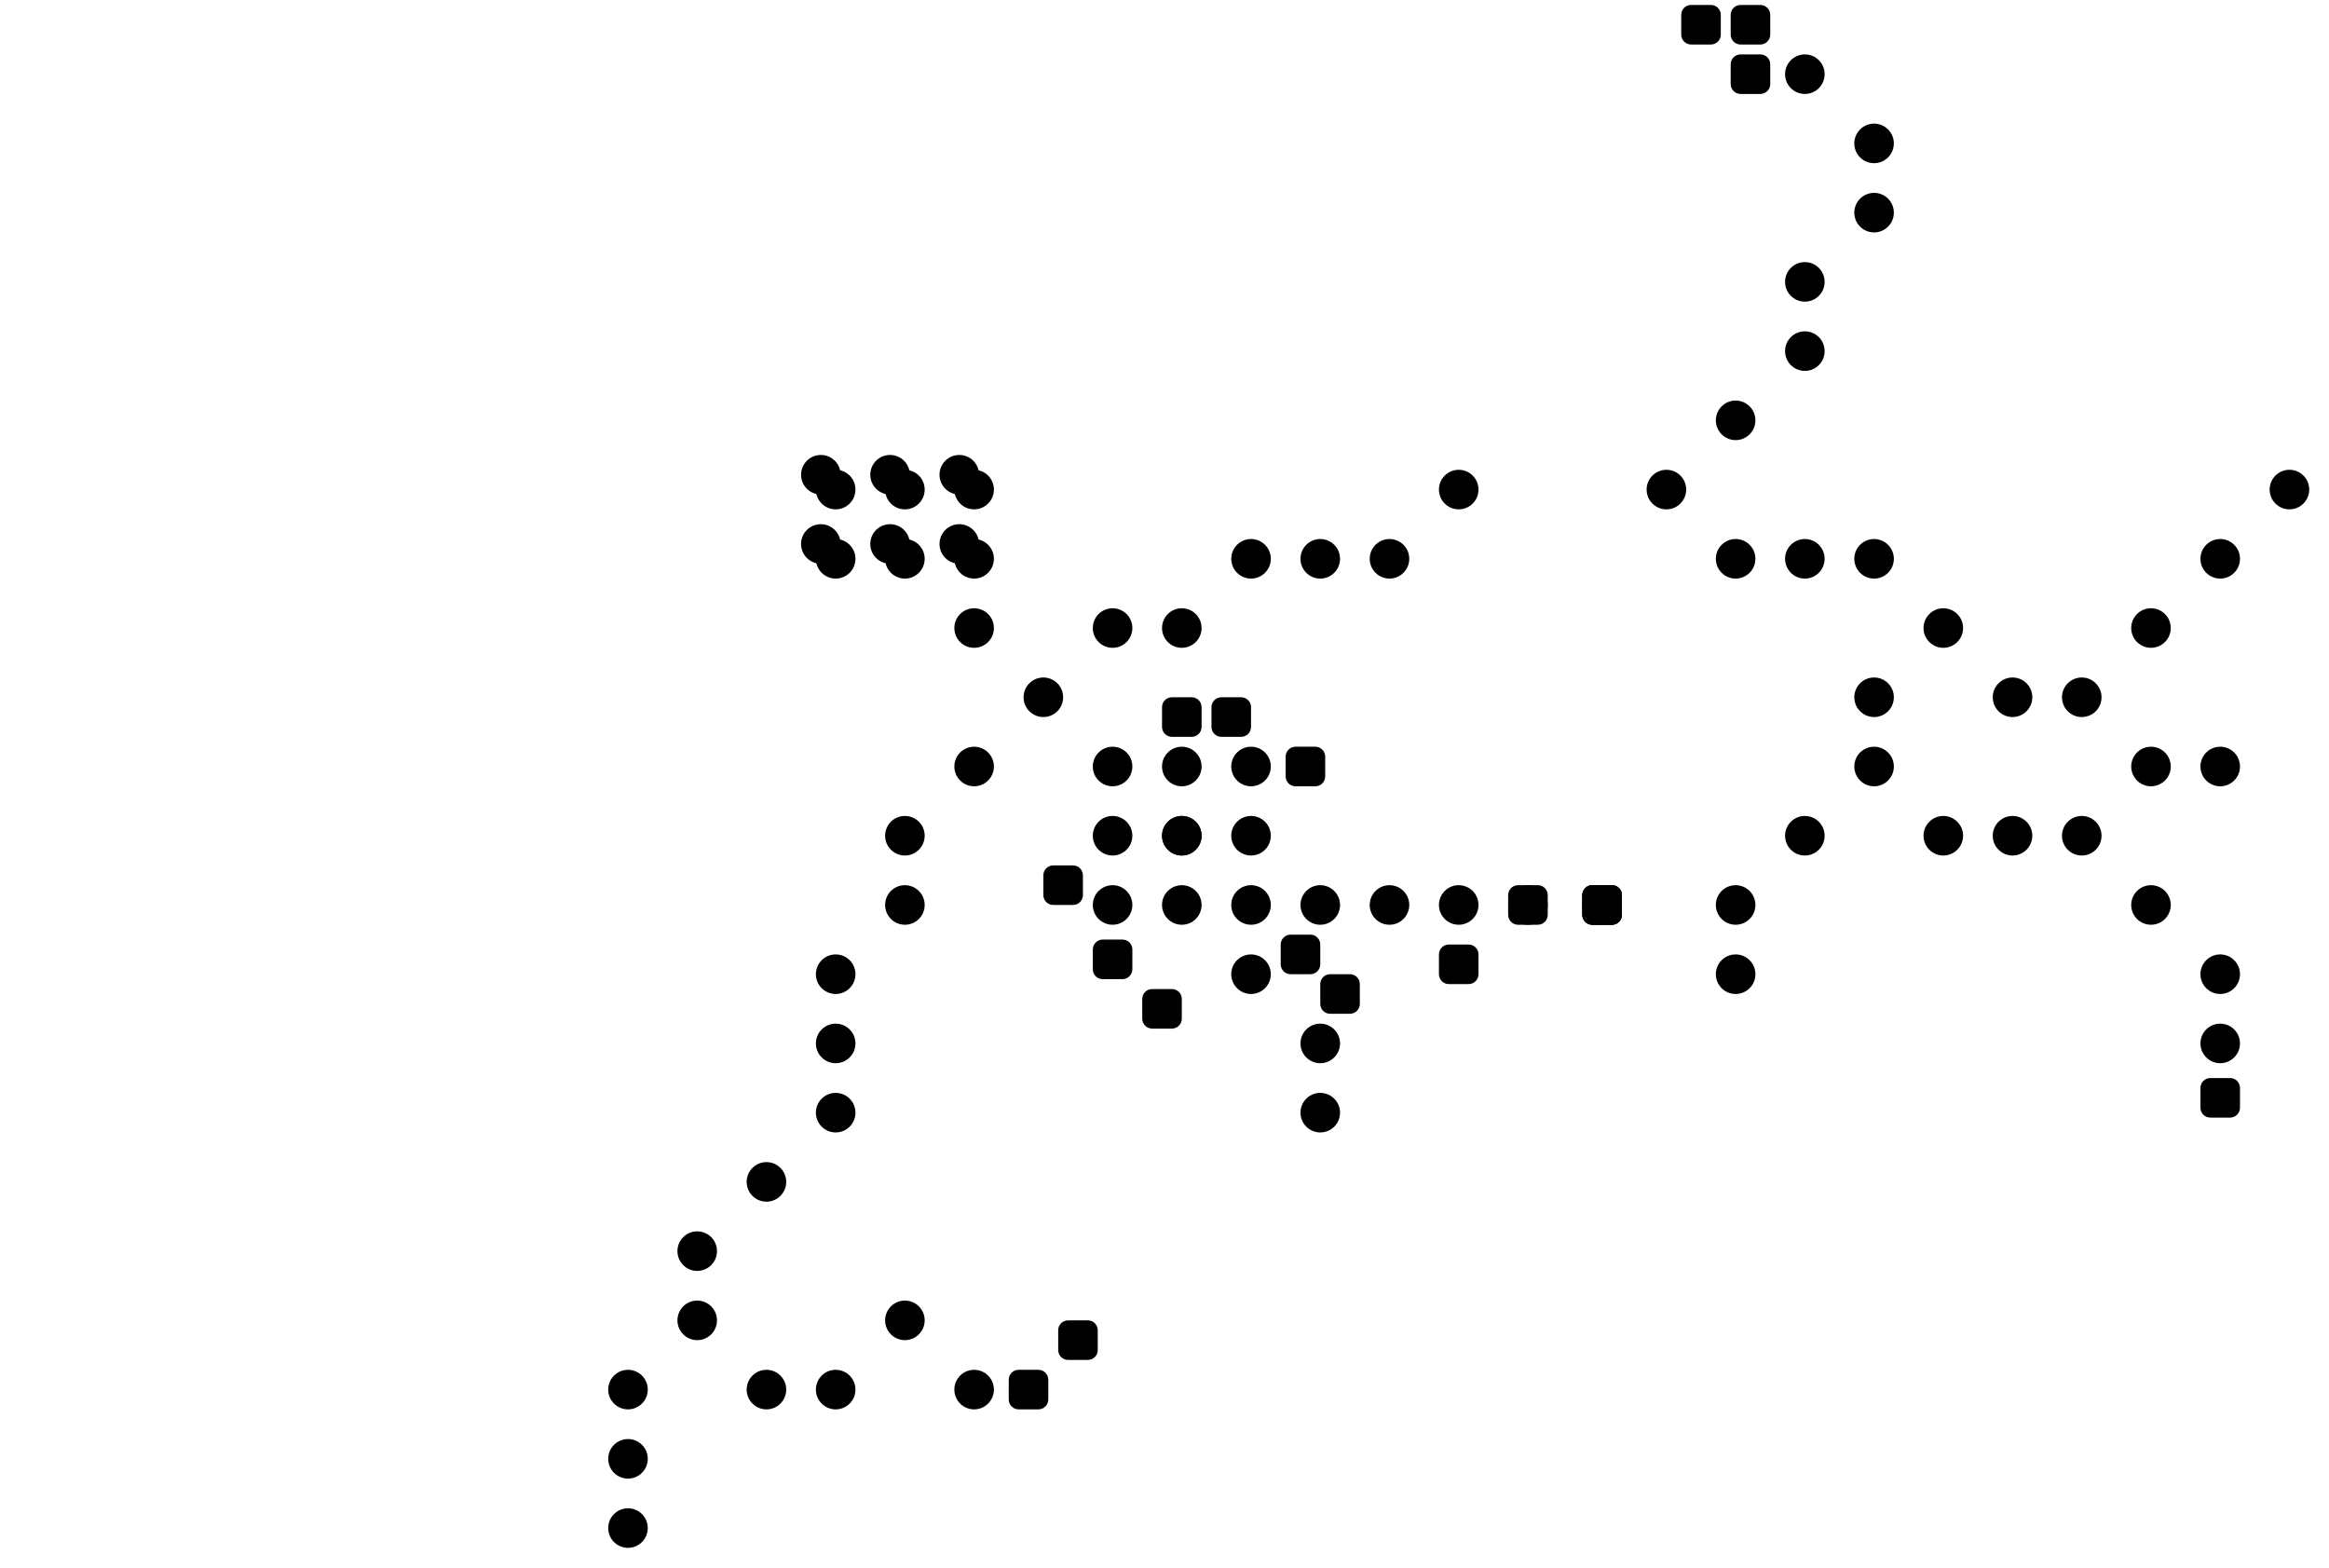
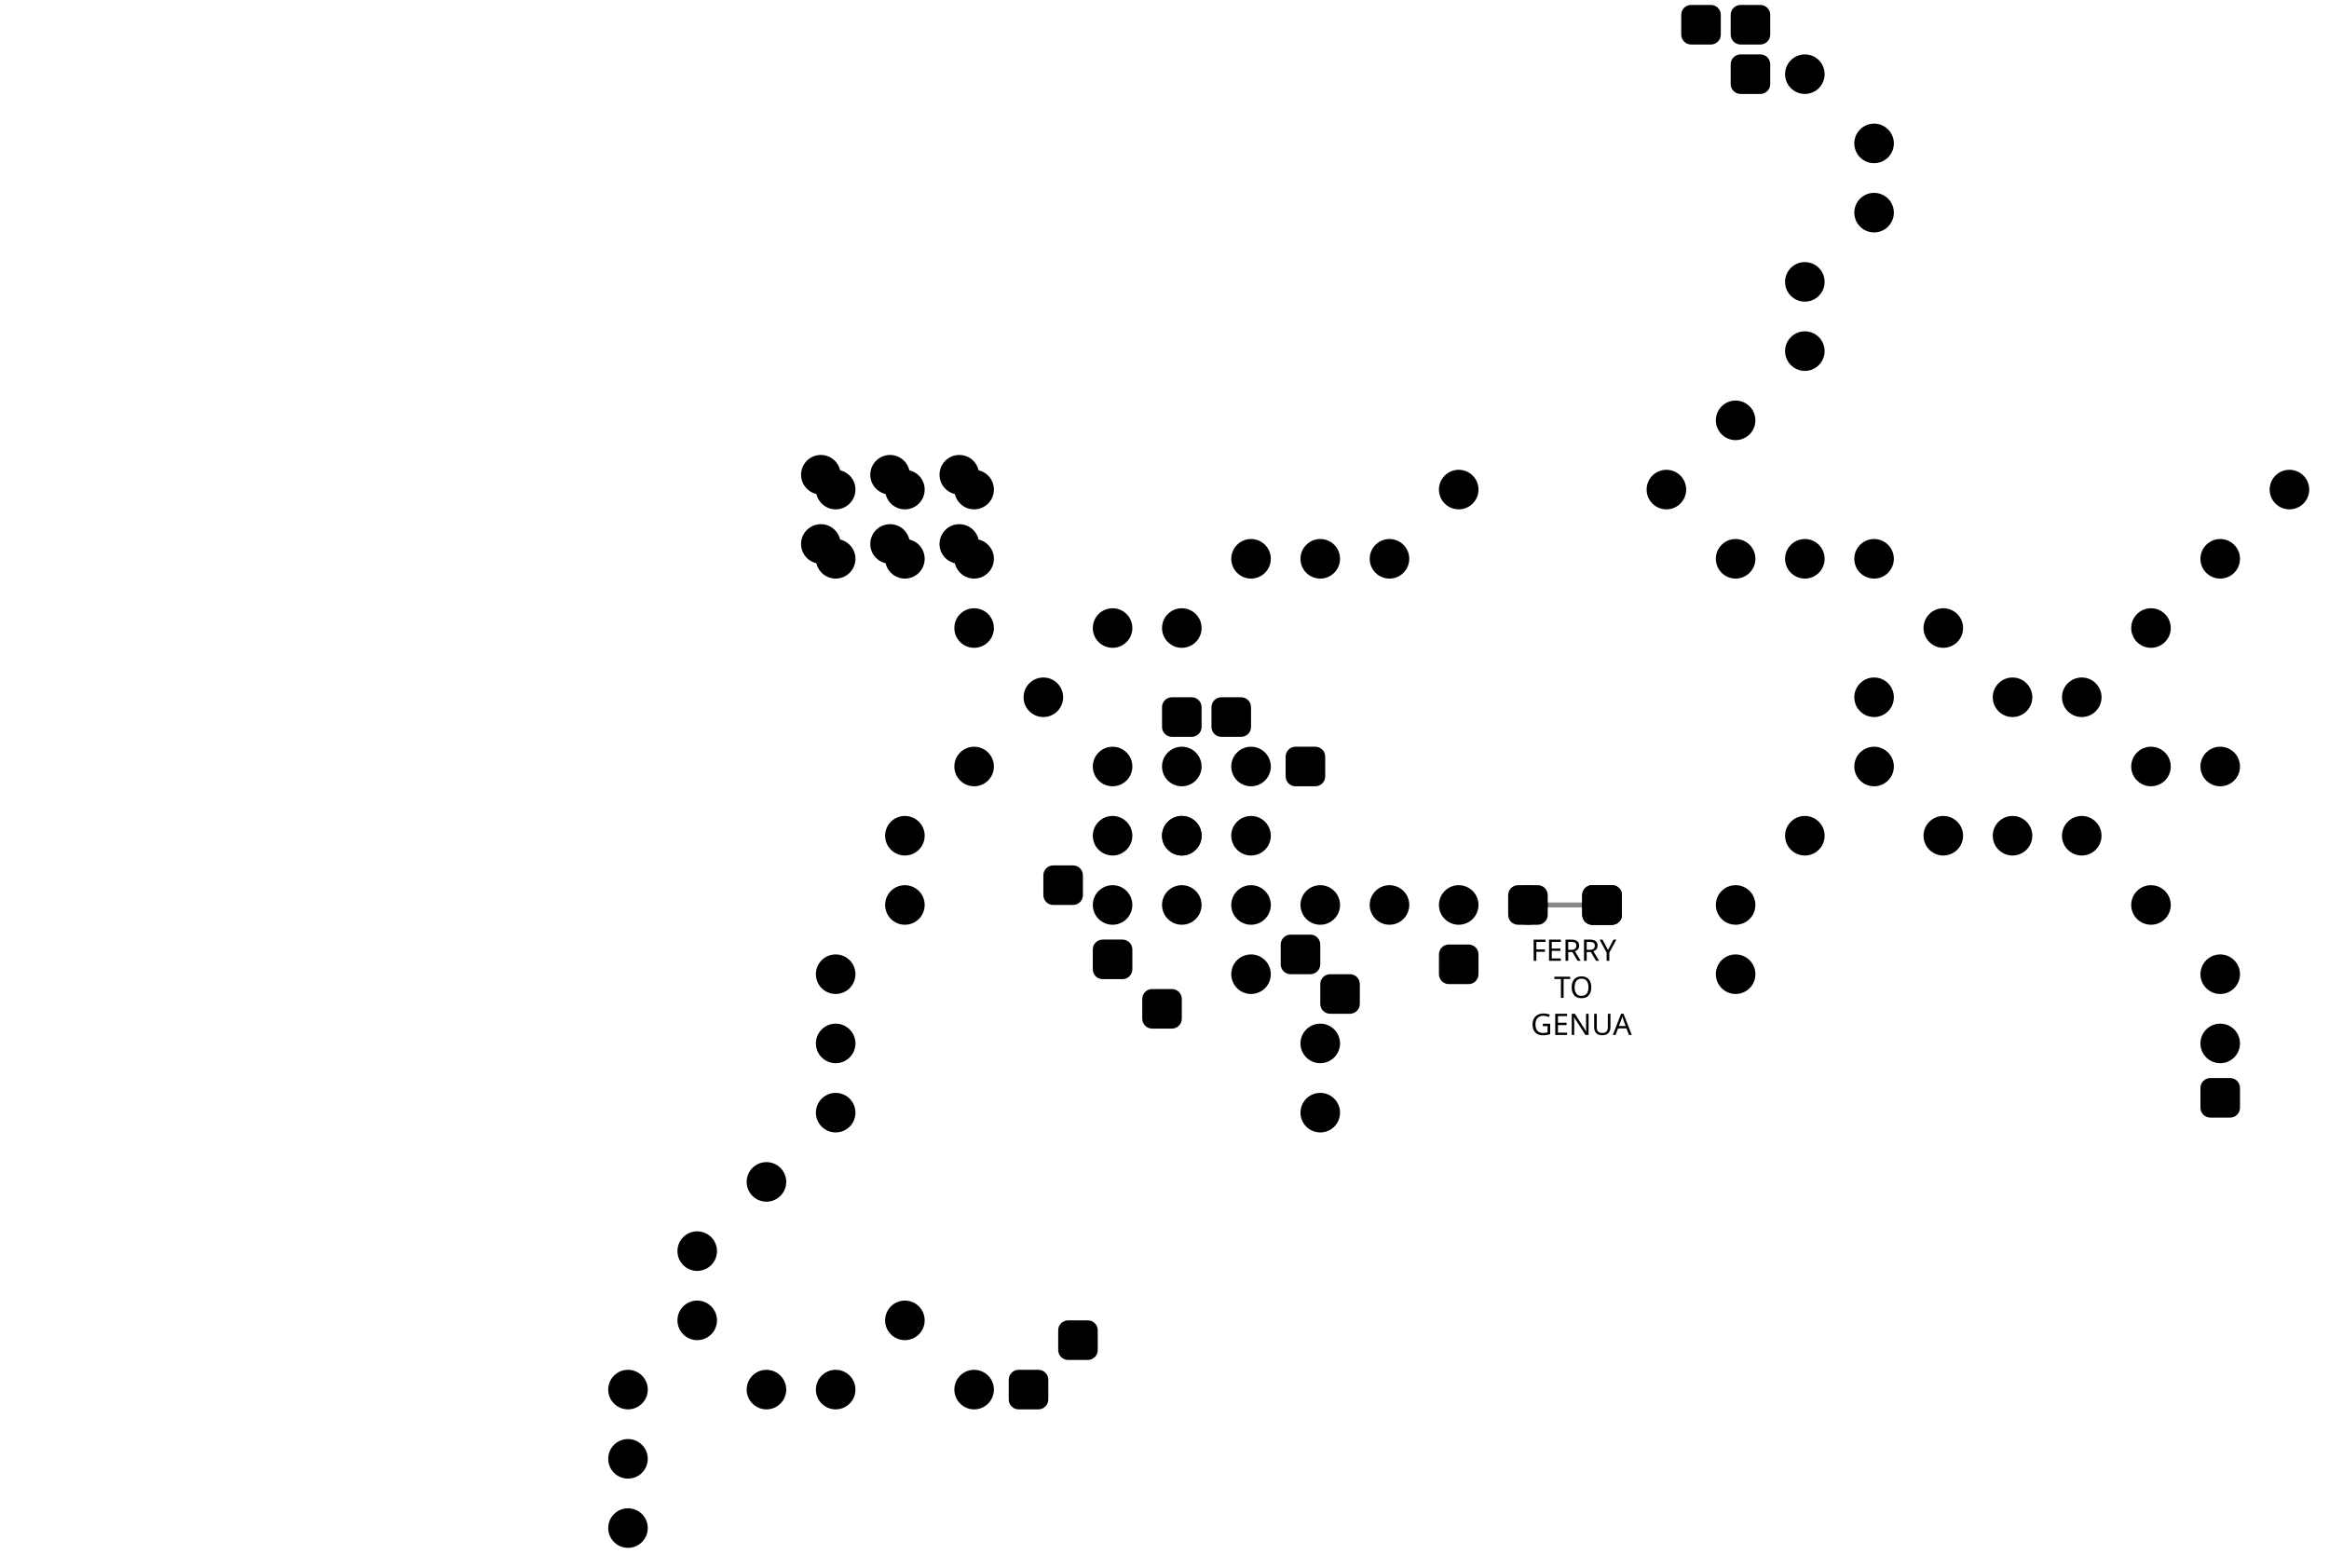
- <svg xmlns="http://www.w3.org/2000/svg" viewBox="0 0 471 317" class="map-svg" data-map-id="16">
-   <g id="layer-artwork" />
+ <svg xmlns="http://www.w3.org/2000/svg" viewBox="0 0 471 317" class="map-svg" data-map-id="16" version="1.1" id="svg7" xml:space="preserve">
+   <defs id="defs7" />
+   <style id="inkscape-font-fix">
+ text, .map-label, .map-label-muted, .map-label-accent,
+ .lib-table, .lib-gap-label, .lib-book-label,
+ .lib-row-num, .lib-book-list, .room-type-label {
+   font-family: "Noto Sans", sans-serif;
+ }
+ </style>
+   <g id="layer-artwork">
+     <path d="m 309,183 h 15" id="path7" class="exit-ferry" fill="none" stroke="#888888" />
+     <text xml:space="preserve" x="323.688" y="194.284" id="text46" class="map-label-muted" text-anchor="middle" font-size="6px" style="font-family:'Noto Sans', sans-serif">
+       <tspan x="323.688" y="194.284" style="font-style:normal;font-variant:normal;font-weight:normal;font-stretch:normal;font-family:NotoSans;-inkscape-font-specification:NotoSans" id="tspan1">FERRY</tspan>
+       <tspan x="323.688" y="201.784" style="font-style:normal;font-variant:normal;font-weight:normal;font-stretch:normal;font-family:NotoSans;-inkscape-font-specification:NotoSans" id="tspan2">TO</tspan>
+       <tspan x="323.688" y="209.284" style="font-style:normal;font-variant:normal;font-weight:normal;font-stretch:normal;font-family:NotoSans;-inkscape-font-specification:NotoSans" id="tspan3">GENUA</tspan>
+     </text>
+   </g>
  <g id="layer-exits">
    <line id="edge-4cfd8590b2dfe5ddabdb33fc5756d333b58179ac-d2092dbbee59c19275ca7919be046439f02e70c4" class="exit exit-green" x1="197" y1="155" x2="183" y2="169" />
    <line id="edge-5a864d03b2387a9065f7d234f349dbefd8545b50-d2092dbbee59c19275ca7919be046439f02e70c4" class="exit exit-green" x1="183" y1="183" x2="183" y2="169" />
    <line id="edge-5a864d03b2387a9065f7d234f349dbefd8545b50-5ad44311f3e8a4d26ad5df912c0a6e879ccd02f1" class="exit exit-green" x1="183" y1="183" x2="169" y2="197" />
    <line id="edge-5ad44311f3e8a4d26ad5df912c0a6e879ccd02f1-c65b0227fbc1f2005ca4977e49c1b49f87c1108b" class="exit exit-green" x1="169" y1="197" x2="169" y2="211" />
    <line id="edge-911d069402126d413bb97bbd7c4c18dfdad1679d-c65b0227fbc1f2005ca4977e49c1b49f87c1108b" class="exit exit-green" x1="169" y1="225" x2="169" y2="211" />
    <line id="edge-911d069402126d413bb97bbd7c4c18dfdad1679d-aa54bd49a8b454f5d8d5b76c12496c9d92895575" class="exit exit-green" x1="169" y1="225" x2="155" y2="239" />
    <line id="edge-2803d9c224097d357f6eb0d798bb50ae0329e6e0-aa54bd49a8b454f5d8d5b76c12496c9d92895575" class="exit exit-green" x1="141" y1="253" x2="155" y2="239" />
    <line id="edge-2803d9c224097d357f6eb0d798bb50ae0329e6e0-2befe432d591b6ffbb006f989f5e858fe38101e4" class="exit exit-green" x1="141" y1="253" x2="141" y2="267" />
    <line id="edge-2befe432d591b6ffbb006f989f5e858fe38101e4-b876f31ec25df7c2cab1cfb3ddc9dfe34762ef24" class="exit exit-green" x1="141" y1="267" x2="155" y2="281" />
    <line id="edge-2befe432d591b6ffbb006f989f5e858fe38101e4-e4545fa998654cbad41b9e813dbb8f8164429fd2" class="exit exit-green" x1="141" y1="267" x2="127" y2="281" />
    <line id="edge-b4378b772fd4c2bedbeaa705d15a3fc398cdfdd1-e4545fa998654cbad41b9e813dbb8f8164429fd2" class="exit exit-green" x1="127" y1="295" x2="127" y2="281" />
    <line id="edge-b4378b772fd4c2bedbeaa705d15a3fc398cdfdd1-d4a96743ab4bfffcb0ac9c6393e0583d9b1a43fb" class="exit exit-green" x1="127" y1="295" x2="127" y2="309" />
    <line id="edge-b876f31ec25df7c2cab1cfb3ddc9dfe34762ef24-e33d593824bce92d18c8d93d1ac840d6bdddd29a" class="exit exit-green" x1="155" y1="281" x2="169" y2="281" />
    <line id="edge-58502717a7ea0276fcaeef34ef3d081eb3a2acd3-e33d593824bce92d18c8d93d1ac840d6bdddd29a" class="exit exit-green" x1="183" y1="267" x2="169" y2="281" />
    <line id="edge-58502717a7ea0276fcaeef34ef3d081eb3a2acd3-c7df2723e36eb500cef9cd52b86e0ae5922b66ff" class="exit exit-green" x1="183" y1="267" x2="197" y2="281" />
    <line id="edge-929db27ab847a55c56a23945b2d5691e53718e9d-936bc4a5ba062ae0fa3b179d1d3ff745b99902cc" class="exit exit-green" x1="239" y1="127" x2="225" y2="127" />
    <line id="edge-929db27ab847a55c56a23945b2d5691e53718e9d-a4672f381d3d170829117308eead9f714bf3a40e" class="exit exit-green" x1="239" y1="127" x2="253" y2="113" />
    <line id="edge-50950eed09be42c4996a8dc2e62d735d0dbd8910-a4672f381d3d170829117308eead9f714bf3a40e" class="exit exit-green" x1="267" y1="113" x2="253" y2="113" />
    <line id="edge-50950eed09be42c4996a8dc2e62d735d0dbd8910-5c48e02acaf51ec36f128b99082a9822d66de495" class="exit exit-green" x1="267" y1="113" x2="281" y2="113" />
    <line id="edge-375319535fa63a7772eccb22759fdc5534484f32-5c48e02acaf51ec36f128b99082a9822d66de495" class="exit exit-green" x1="295" y1="99" x2="281" y2="113" />
    <line id="edge-1b2504a03322c7d61728e7868cdac0e39054c65a-375319535fa63a7772eccb22759fdc5534484f32" class="exit exit-green" x1="337" y1="99" x2="295" y2="99" />
    <line id="edge-1851df8886f295c77915c690578d33ac6a7b6727-1b2504a03322c7d61728e7868cdac0e39054c65a" class="exit exit-green" x1="351" y1="113" x2="337" y2="99" />
    <line id="edge-1b2504a03322c7d61728e7868cdac0e39054c65a-c877e6ca3d7bfdcd429212954410cbade5972690" class="exit exit-green" x1="337" y1="99" x2="351" y2="85" />
    <line id="edge-60327249973bc5ddbbd22a2691f0d5e3ce2aba3d-c877e6ca3d7bfdcd429212954410cbade5972690" class="exit exit-green" x1="365" y1="71" x2="351" y2="85" />
    <line id="edge-60327249973bc5ddbbd22a2691f0d5e3ce2aba3d-78c85f20284f58e836a664de3061d8f1fe677345" class="exit exit-green" x1="365" y1="71" x2="365" y2="57" />
    <line id="edge-78c85f20284f58e836a664de3061d8f1fe677345-8214b194814676c820b568fcdf68acec08122fef" class="exit exit-green" x1="365" y1="57" x2="379" y2="43" />
    <line id="edge-7f9f0cf18846f5f4f84d3c1e992391fc67142c0f-8214b194814676c820b568fcdf68acec08122fef" class="exit exit-green" x1="379" y1="29" x2="379" y2="43" />
    <line id="edge-61e6362d2a8ca873079f1fc5ad07dbb379348c60-7f9f0cf18846f5f4f84d3c1e992391fc67142c0f" class="exit exit-green" x1="365" y1="15" x2="379" y2="29" />
    <line id="edge-1851df8886f295c77915c690578d33ac6a7b6727-33954756c55fdc242a0af31413278db9b1c6b749" class="exit exit-green" x1="351" y1="113" x2="365" y2="113" />
    <line id="edge-33954756c55fdc242a0af31413278db9b1c6b749-4efe61eccf06fdf199b8a50c0ed73ca2225e0055" class="exit exit-green" x1="365" y1="113" x2="379" y2="113" />
    <line id="edge-4efe61eccf06fdf199b8a50c0ed73ca2225e0055-66b047f6978e29fb1b6707a1ad05f3ee48295349" class="exit exit-green" x1="379" y1="113" x2="393" y2="127" />
    <line id="edge-18b552d116e31840afdb13b6703e680917e6134d-66b047f6978e29fb1b6707a1ad05f3ee48295349" class="exit exit-green" x1="379" y1="141" x2="393" y2="127" />
    <line id="edge-36cb399f71ab68938b8eba6bb9505694e1e641af-66b047f6978e29fb1b6707a1ad05f3ee48295349" class="exit exit-green" x1="407" y1="141" x2="393" y2="127" />
    <line id="edge-0e80d71e9e91748dd665803c12fc3516634a91ec-36cb399f71ab68938b8eba6bb9505694e1e641af" class="exit exit-green" x1="421" y1="141" x2="407" y2="141" />
    <line id="edge-0e80d71e9e91748dd665803c12fc3516634a91ec-9c0aa6a605a6a73859f056e04b27f8dde1d2e1b5" class="exit exit-green" x1="421" y1="141" x2="435" y2="127" />
    <line id="edge-9334f4f00d0c2a6de98e11152f2928f126f26d47-9c0aa6a605a6a73859f056e04b27f8dde1d2e1b5" class="exit exit-green" x1="449" y1="113" x2="435" y2="127" />
    <line id="edge-1b9394ecd94ddc0ae68dca31d5184c3c9c75f616-9334f4f00d0c2a6de98e11152f2928f126f26d47" class="exit exit-green" x1="463" y1="99" x2="449" y2="113" />
    <line id="edge-18b552d116e31840afdb13b6703e680917e6134d-d7ab9f0efc468e4274c638fd6fc3c5f7d1c8d150" class="exit exit-green" x1="379" y1="141" x2="379" y2="155" />
    <line id="edge-85039711f85652789db6c5807443ee6d85b034ef-d7ab9f0efc468e4274c638fd6fc3c5f7d1c8d150" class="exit exit-green" x1="393" y1="169" x2="379" y2="155" />
    <line id="edge-d7ab9f0efc468e4274c638fd6fc3c5f7d1c8d150-e6e6491172b54711f7a84943aeddcdbca3e341bf" class="exit exit-green" x1="379" y1="155" x2="365" y2="169" />
    <line id="edge-633deb4c3f8faa92731b94faf468c9011ee91fcb-e6e6491172b54711f7a84943aeddcdbca3e341bf" class="exit exit-green" x1="351" y1="183" x2="365" y2="169" />
    <line id="edge-633deb4c3f8faa92731b94faf468c9011ee91fcb-97c0dccbeb9b467a5e03eb28c31b8788ce9fbb5c" class="exit exit-green" x1="351" y1="183" x2="351" y2="197" />
    <line id="edge-65675b80cb910d1a2f6ff3a4e9c8d82550b57843-85039711f85652789db6c5807443ee6d85b034ef" class="exit exit-green" x1="407" y1="169" x2="393" y2="169" />
    <line id="edge-461db6cd68f52b376fda999d246389764f38c6ba-65675b80cb910d1a2f6ff3a4e9c8d82550b57843" class="exit exit-green" x1="421" y1="169" x2="407" y2="169" />
    <line id="edge-461db6cd68f52b376fda999d246389764f38c6ba-54e96b5f8c0089fa7c1b2af647d2a1ba5a8bd0ee" class="exit exit-green" x1="421" y1="169" x2="435" y2="155" />
    <line id="edge-461db6cd68f52b376fda999d246389764f38c6ba-5a6e007ba0038a7b8903eae635f2f01ca280e085" class="exit exit-green" x1="421" y1="169" x2="435" y2="183" />
    <line id="edge-54e96b5f8c0089fa7c1b2af647d2a1ba5a8bd0ee-ba9639ec45a2d13218f9a0a7ae149367c4add408" class="exit exit-green" x1="435" y1="155" x2="449" y2="155" />
    <line id="edge-4ae774fa5266a67c91190c9c8086b1541852d35d-5a6e007ba0038a7b8903eae635f2f01ca280e085" class="exit exit-green" x1="449" y1="197" x2="435" y2="183" />
    <line id="edge-4ae774fa5266a67c91190c9c8086b1541852d35d-9024230a2938b78d0d62f8c80ef9f28c0a1bae5b" class="exit exit-green" x1="449" y1="197" x2="449" y2="211" />
    <line id="edge-03933d41f644b18282d766da780c639fa2bf0ec2-a2419925c6cc42e592a43f0cfc03d34c10940ea5" class="exit" x1="225" y1="155" x2="239" y2="169" />
    <line id="edge-11c94c09699f89b742177945c02a5885f766a9ad-a2419925c6cc42e592a43f0cfc03d34c10940ea5" class="exit" x1="253" y1="169" x2="239" y2="169" />
    <line id="edge-80f8ac7814016571086d2c472839a6bba2688b38-a2419925c6cc42e592a43f0cfc03d34c10940ea5" class="exit" x1="253" y1="155" x2="239" y2="169" />
    <line id="edge-a2419925c6cc42e592a43f0cfc03d34c10940ea5-a8287464a6c182e0e878704ad26eb7bc215110fb" class="exit" x1="239" y1="169" x2="225" y2="169" />
    <line id="edge-a2419925c6cc42e592a43f0cfc03d34c10940ea5-a8a10433cf292c31c272e23940d813cafd169cdc" class="exit" x1="239" y1="169" x2="239" y2="183" />
    <line id="edge-a2419925c6cc42e592a43f0cfc03d34c10940ea5-a9db147a9472c2b3dc92797c71cabe4e5291ddd4" class="exit" x1="239" y1="169" x2="253" y2="183" />
    <line id="edge-a2419925c6cc42e592a43f0cfc03d34c10940ea5-ac310bc3aa78d40d6b181bf2ea8d450a22a57b88" class="exit" x1="239" y1="169" x2="239" y2="155" />
    <line id="edge-a2419925c6cc42e592a43f0cfc03d34c10940ea5-e0d2944fa20f6c3f77071b6692fe6a0284fb57f3" class="exit" x1="239" y1="169" x2="225" y2="183" />
    <line id="edge-11c94c09699f89b742177945c02a5885f766a9ad-80f8ac7814016571086d2c472839a6bba2688b38" class="exit" x1="253" y1="169" x2="253" y2="155" />
    <line id="edge-71d56713694f91bd20751dc47352a8cc6dfca45d-80f8ac7814016571086d2c472839a6bba2688b38" class="exit" x1="264" y1="155" x2="253" y2="155" />
    <line id="edge-80f8ac7814016571086d2c472839a6bba2688b38-ac310bc3aa78d40d6b181bf2ea8d450a22a57b88" class="exit" x1="253" y1="155" x2="239" y2="155" />
    <line id="edge-03933d41f644b18282d766da780c639fa2bf0ec2-ac310bc3aa78d40d6b181bf2ea8d450a22a57b88" class="exit" x1="225" y1="155" x2="239" y2="155" />
    <line id="edge-11c94c09699f89b742177945c02a5885f766a9ad-ac310bc3aa78d40d6b181bf2ea8d450a22a57b88" class="exit" x1="253" y1="169" x2="239" y2="155" />
    <line id="edge-20b9efb6921a6e41a61b7179a53066da922d7983-ac310bc3aa78d40d6b181bf2ea8d450a22a57b88" class="exit" x1="249" y1="145" x2="239" y2="155" />
    <line id="edge-a8287464a6c182e0e878704ad26eb7bc215110fb-ac310bc3aa78d40d6b181bf2ea8d450a22a57b88" class="exit" x1="225" y1="169" x2="239" y2="155" />
    <line id="edge-20b9efb6921a6e41a61b7179a53066da922d7983-8c2595cd9a6c415f9670beeed7ee07122e1174d8" class="exit" x1="249" y1="145" x2="239" y2="145" />
    <line id="edge-03933d41f644b18282d766da780c639fa2bf0ec2-a8287464a6c182e0e878704ad26eb7bc215110fb" class="exit" x1="225" y1="155" x2="225" y2="169" />
    <line id="edge-03933d41f644b18282d766da780c639fa2bf0ec2-d878db9ed11a54e4e077ea1b858fc705dbdc3322" class="exit" x1="225" y1="155" x2="211" y2="141" />
    <line id="edge-590ba199fcefe1cb43a8ca73f5723c8829f376a3-a8287464a6c182e0e878704ad26eb7bc215110fb" class="exit" x1="215" y1="179" x2="225" y2="169" />
    <line id="edge-a8287464a6c182e0e878704ad26eb7bc215110fb-a8a10433cf292c31c272e23940d813cafd169cdc" class="exit" x1="225" y1="169" x2="239" y2="183" />
    <line id="edge-a8287464a6c182e0e878704ad26eb7bc215110fb-e0d2944fa20f6c3f77071b6692fe6a0284fb57f3" class="exit" x1="225" y1="169" x2="225" y2="183" />
    <line id="edge-11c94c09699f89b742177945c02a5885f766a9ad-a8a10433cf292c31c272e23940d813cafd169cdc" class="exit" x1="253" y1="169" x2="239" y2="183" />
    <line id="edge-11c94c09699f89b742177945c02a5885f766a9ad-a9db147a9472c2b3dc92797c71cabe4e5291ddd4" class="exit" x1="253" y1="169" x2="253" y2="183" />
    <line id="edge-631c763481627177ad319580021484e41ca5d787-a9db147a9472c2b3dc92797c71cabe4e5291ddd4" class="exit" x1="263" y1="193" x2="253" y2="183" />
    <line id="edge-6f1e3c2f1895fe23fc991808f421286f9d233b1e-a9db147a9472c2b3dc92797c71cabe4e5291ddd4" class="exit" x1="253" y1="197" x2="253" y2="183" />
    <line id="edge-a8a10433cf292c31c272e23940d813cafd169cdc-a9db147a9472c2b3dc92797c71cabe4e5291ddd4" class="exit" x1="239" y1="183" x2="253" y2="183" />
    <line id="edge-a9db147a9472c2b3dc92797c71cabe4e5291ddd4-d999ea490274369058c4f51cd2de13ec5c27bfc7" class="exit" x1="253" y1="183" x2="267" y2="183" />
    <line id="edge-a8a10433cf292c31c272e23940d813cafd169cdc-e0d2944fa20f6c3f77071b6692fe6a0284fb57f3" class="exit" x1="239" y1="183" x2="225" y2="183" />
    <line id="edge-1f270665a20a58a4c9e3f0f4269086511e69685a-e0d2944fa20f6c3f77071b6692fe6a0284fb57f3" class="exit" x1="225" y1="194" x2="225" y2="183" />
    null
    <line id="edge-631c763481627177ad319580021484e41ca5d787-ca812ea7a72af42ba1192c8e9e43f24ca8786e4a" class="exit" x1="263" y1="193" x2="271" y2="201" />
    <line id="edge-6f1e3c2f1895fe23fc991808f421286f9d233b1e-b5e098102e7e2c53d2eb9bc1cc4d7ec1b231ea83" class="exit" x1="253" y1="197" x2="267" y2="211" />
    <line id="edge-043a221c6a81406c921bf3f15a9ba2a8c4bdfe85-b5e098102e7e2c53d2eb9bc1cc4d7ec1b231ea83" class="exit" x1="267" y1="225" x2="267" y2="211" />
    <line id="edge-d999ea490274369058c4f51cd2de13ec5c27bfc7-e3a910b34cfc38211b3f7ea06e2931ac72ddfa67" class="exit" x1="267" y1="183" x2="281" y2="183" />
    <line id="edge-94b3f006b58c208d8ed0be7aefbdbedf4e4416db-e3a910b34cfc38211b3f7ea06e2931ac72ddfa67" class="exit" x1="295" y1="183" x2="281" y2="183" />
    <line id="edge-340f4ab170ea743ef436292f32041516b64673f2-94b3f006b58c208d8ed0be7aefbdbedf4e4416db" class="exit" x1="295" y1="195" x2="295" y2="183" />
    <line id="edge-791a35bfce56a0330b821e431a9d5c0ceaaa39eb-94b3f006b58c208d8ed0be7aefbdbedf4e4416db" class="exit" x1="309" y1="183" x2="295" y2="183" />
    <line id="edge-0eb90470f630d578fdba45f435298f98197d0995-d878db9ed11a54e4e077ea1b858fc705dbdc3322" class="exit" x1="197" y1="127" x2="211" y2="141" />
    <line id="edge-4cfd8590b2dfe5ddabdb33fc5756d333b58179ac-d878db9ed11a54e4e077ea1b858fc705dbdc3322" class="exit" x1="197" y1="155" x2="211" y2="141" />
    <line id="edge-936bc4a5ba062ae0fa3b179d1d3ff745b99902cc-d878db9ed11a54e4e077ea1b858fc705dbdc3322" class="exit" x1="225" y1="127" x2="211" y2="141" />
    <line id="edge-0eb90470f630d578fdba45f435298f98197d0995-779c3d160a8c1a8d6ee767427a284e2874716ad4" class="exit" x1="197" y1="127" x2="183" y2="113" />
    <line id="edge-b0f2bef412f98ed95dcf3bc5d564d2fac8efbcc3-c7df2723e36eb500cef9cd52b86e0ae5922b66ff" class="exit" x1="208" y1="281" x2="197" y2="281" />
    <line id="edge-61e6362d2a8ca873079f1fc5ad07dbb379348c60-858d55f35ac27144449ed5f9fa8ca13ff7b011a5" class="exit" x1="365" y1="15" x2="354" y2="15" />
    <line id="edge-492f4def3ec815553c7cdcc04abdb830f3559f51-858d55f35ac27144449ed5f9fa8ca13ff7b011a5" class="exit" x1="354" y1="5" x2="354" y2="15" />
    null
    <line id="edge-9024230a2938b78d0d62f8c80ef9f28c0a1bae5b-b55dc949f3d460b4ea42376e6a044e3a00b451fb" class="exit" x1="449" y1="211" x2="449" y2="222" />
    null
  </g>
  <g id="layer-rooms">
    <circle id="room-a2419925c6cc42e592a43f0cfc03d34c10940ea5" class="room outdoor" data-label="centre of the square" cx="239" cy="169" r="4" />
    <circle id="room-80f8ac7814016571086d2c472839a6bba2688b38" class="room outdoor" data-label="northeast corner of the square" cx="253" cy="155" r="4" />
    <rect id="room-71d56713694f91bd20751dc47352a8cc6dfca45d" class="room indoor room-clothes" data-label="small general store" x="260" y="151" width="8" height="8" rx="2" />
-     <text class="room-type-label" font-size="4.5" x="264" y="155" text-anchor="middle" dominant-baseline="central">C</text>
+     <text class="room-type-label" font-size="4.5" x="264" y="155" text-anchor="middle" dominant-baseline="central" id="text1">C</text>
    <circle id="room-ac310bc3aa78d40d6b181bf2ea8d450a22a57b88" class="room outdoor" data-label="northern edge of the square" cx="239" cy="155" r="4" />
    <rect id="room-20b9efb6921a6e41a61b7179a53066da922d7983" class="room indoor" data-label="Woodcutters' Guild" x="245" y="141" width="8" height="8" rx="2" />
    <rect id="room-8c2595cd9a6c415f9670beeed7ee07122e1174d8" class="room indoor" data-label="woodwork shop" x="235" y="141" width="8" height="8" rx="2" />
    <circle id="room-03933d41f644b18282d766da780c639fa2bf0ec2" class="room outdoor" data-label="northwest corner of the square" cx="225" cy="155" r="4" />
    <circle id="room-a8287464a6c182e0e878704ad26eb7bc215110fb" class="room outdoor" data-label="western edge of the square" cx="225" cy="169" r="4" />
    <rect id="room-590ba199fcefe1cb43a8ca73f5723c8829f376a3" class="room indoor room-food" data-label="small cake shop" x="211" y="175" width="8" height="8" rx="2" />
-     <text class="room-type-label" font-size="4.5" x="215" y="179" text-anchor="middle" dominant-baseline="central">F</text>
+     <text class="room-type-label" font-size="4.5" x="215" y="179" text-anchor="middle" dominant-baseline="central" id="text2">F</text>
    <circle id="room-11c94c09699f89b742177945c02a5885f766a9ad" class="room outdoor" data-label="eastern edge of the square" cx="253" cy="169" r="4" />
    <circle id="room-a9db147a9472c2b3dc92797c71cabe4e5291ddd4" class="room outdoor" data-label="southeast corner of the square" cx="253" cy="183" r="4" />
    <circle id="room-a8a10433cf292c31c272e23940d813cafd169cdc" class="room outdoor" data-label="southern edge of the square" cx="239" cy="183" r="4" />
    <circle id="room-e0d2944fa20f6c3f77071b6692fe6a0284fb57f3" class="room outdoor" data-label="southwestern corner of the square" cx="225" cy="183" r="4" />
    <rect id="room-1f270665a20a58a4c9e3f0f4269086511e69685a" class="room indoor room-food" data-label="Bois Village Inn" x="221" y="190" width="8" height="8" rx="2" />
-     <text class="room-type-label" font-size="4.5" x="225" y="194" text-anchor="middle" dominant-baseline="central">F</text>
+     <text class="room-type-label" font-size="4.5" x="225" y="194" text-anchor="middle" dominant-baseline="central" id="text3">F</text>
    <rect id="room-42fc66e3a3d2d219435c82afd199ff7117e9086f" class="room indoor" data-label="small room" x="231" y="200" width="8" height="8" rx="2" />
-     <polygon class="stair-symbol" points="235,207 232.5,202 237.5,202" />
+     <polygon class="stair-symbol" points="235,207 232.5,202 237.5,202" id="polygon3" />
    <rect id="room-631c763481627177ad319580021484e41ca5d787" class="room indoor" data-label="village hall common room" x="259" y="189" width="8" height="8" rx="2" />
    <rect id="room-ca812ea7a72af42ba1192c8e9e43f24ca8786e4a" class="room indoor" data-label="converted storeroom" x="267" y="197" width="8" height="8" rx="2" />
    <circle id="room-6f1e3c2f1895fe23fc991808f421286f9d233b1e" class="room outdoor" data-label="end of Brindille Alley" cx="253" cy="197" r="4" />
    <circle id="room-b5e098102e7e2c53d2eb9bc1cc4d7ec1b231ea83" class="room outdoor" data-label="middle of Brindille Alley" cx="267" cy="211" r="4" />
    <circle id="room-043a221c6a81406c921bf3f15a9ba2a8c4bdfe85" class="room outdoor" data-label="southern end of Brindille Alley" cx="267" cy="225" r="4" />
    <circle id="room-d999ea490274369058c4f51cd2de13ec5c27bfc7" class="room outdoor" data-label="western end of Fleuve Alley" cx="267" cy="183" r="4" />
    <circle id="room-e3a910b34cfc38211b3f7ea06e2931ac72ddfa67" class="room outdoor" data-label="middle of Fleuve Alley" cx="281" cy="183" r="4" />
    <circle id="room-94b3f006b58c208d8ed0be7aefbdbedf4e4416db" class="room outdoor" data-label="end of Fleuve Alley" cx="295" cy="183" r="4" />
    <circle id="room-791a35bfce56a0330b821e431a9d5c0ceaaa39eb" class="room outdoor" data-label="pier" cx="309" cy="183" r="4" />
    <rect id="room-340f4ab170ea743ef436292f32041516b64673f2" class="room indoor" data-label="visa office" x="291" y="191" width="8" height="8" rx="2" />
    <circle id="room-d878db9ed11a54e4e077ea1b858fc705dbdc3322" class="room outdoor" data-label="crossroads" cx="211" cy="141" r="4" />
    <circle id="room-0eb90470f630d578fdba45f435298f98197d0995" class="room outdoor" data-label="wooden pier" cx="197" cy="127" r="4" />
    <circle id="room-779c3d160a8c1a8d6ee767427a284e2874716ad4" class="room outdoor" data-label="end of the pier" cx="183" cy="113" r="4" />
    <circle id="room-4cfd8590b2dfe5ddabdb33fc5756d333b58179ac" class="room outdoor green" data-label="forest trail" cx="197" cy="155" r="4" />
    <circle id="room-d2092dbbee59c19275ca7919be046439f02e70c4" class="room outdoor green" data-label="forest trail" cx="183" cy="169" r="4" />
    <circle id="room-5a864d03b2387a9065f7d234f349dbefd8545b50" class="room outdoor green" data-label="forest trail" cx="183" cy="183" r="4" />
    <circle id="room-5ad44311f3e8a4d26ad5df912c0a6e879ccd02f1" class="room outdoor green" data-label="forest trail" cx="169" cy="197" r="4" />
    <circle id="room-c65b0227fbc1f2005ca4977e49c1b49f87c1108b" class="room outdoor green" data-label="forest trail" cx="169" cy="211" r="4" />
    <circle id="room-911d069402126d413bb97bbd7c4c18dfdad1679d" class="room outdoor green" data-label="forest trail" cx="169" cy="225" r="4" />
    <circle id="room-aa54bd49a8b454f5d8d5b76c12496c9d92895575" class="room outdoor green" data-label="forest trail" cx="155" cy="239" r="4" />
    <circle id="room-2803d9c224097d357f6eb0d798bb50ae0329e6e0" class="room outdoor green" data-label="forest trail" cx="141" cy="253" r="4" />
    <circle id="room-2befe432d591b6ffbb006f989f5e858fe38101e4" class="room outdoor green" data-label="forest trail" cx="141" cy="267" r="4" />
    <circle id="room-e4545fa998654cbad41b9e813dbb8f8164429fd2" class="room outdoor green" data-label="forest trail" cx="127" cy="281" r="4" />
    <circle id="room-b4378b772fd4c2bedbeaa705d15a3fc398cdfdd1" class="room outdoor green" data-label="forest trail" cx="127" cy="295" r="4" />
    <circle id="room-d4a96743ab4bfffcb0ac9c6393e0583d9b1a43fb" class="room outdoor green" data-label="forest trail" cx="127" cy="309" r="4" />
    <circle id="room-b876f31ec25df7c2cab1cfb3ddc9dfe34762ef24" class="room outdoor green" data-label="forest trail" cx="155" cy="281" r="4" />
    <circle id="room-e33d593824bce92d18c8d93d1ac840d6bdddd29a" class="room outdoor green" data-label="forest trail" cx="169" cy="281" r="4" />
    <circle id="room-58502717a7ea0276fcaeef34ef3d081eb3a2acd3" class="room outdoor green" data-label="forest trail" cx="183" cy="267" r="4" />
    <circle id="room-c7df2723e36eb500cef9cd52b86e0ae5922b66ff" class="room outdoor green" data-label="small clearing" cx="197" cy="281" r="4" />
    <circle id="room-936bc4a5ba062ae0fa3b179d1d3ff745b99902cc" class="room outdoor green" data-label="forest trail" cx="225" cy="127" r="4" />
    <circle id="room-929db27ab847a55c56a23945b2d5691e53718e9d" class="room outdoor green" data-label="forest trail" cx="239" cy="127" r="4" />
    <circle id="room-a4672f381d3d170829117308eead9f714bf3a40e" class="room outdoor green" data-label="forest trail" cx="253" cy="113" r="4" />
    <circle id="room-50950eed09be42c4996a8dc2e62d735d0dbd8910" class="room outdoor green" data-label="forest trail" cx="267" cy="113" r="4" />
    <circle id="room-5c48e02acaf51ec36f128b99082a9822d66de495" class="room outdoor green" data-label="forest trail" cx="281" cy="113" r="4" />
    <circle id="room-375319535fa63a7772eccb22759fdc5534484f32" class="room outdoor green" data-label="forest trail" cx="295" cy="99" r="4" />
    <circle id="room-1b2504a03322c7d61728e7868cdac0e39054c65a" class="room outdoor green" data-label="forest trail" cx="337" cy="99" r="4" />
    <circle id="room-c877e6ca3d7bfdcd429212954410cbade5972690" class="room outdoor green" data-label="forest trail" cx="351" cy="85" r="4" />
    <circle id="room-60327249973bc5ddbbd22a2691f0d5e3ce2aba3d" class="room outdoor green" data-label="forest trail" cx="365" cy="71" r="4" />
    <circle id="room-78c85f20284f58e836a664de3061d8f1fe677345" class="room outdoor green" data-label="forest trail" cx="365" cy="57" r="4" />
    <circle id="room-8214b194814676c820b568fcdf68acec08122fef" class="room outdoor green" data-label="forest trail" cx="379" cy="43" r="4" />
    <circle id="room-7f9f0cf18846f5f4f84d3c1e992391fc67142c0f" class="room outdoor green" data-label="forest trail" cx="379" cy="29" r="4" />
    <circle id="room-61e6362d2a8ca873079f1fc5ad07dbb379348c60" class="room outdoor green" data-label="outside a house" cx="365" cy="15" r="4" />
    <rect id="room-858d55f35ac27144449ed5f9fa8ca13ff7b011a5" class="room indoor" data-label="cosy living room" x="350" y="11" width="8" height="8" rx="2" />
-     <polygon class="stair-symbol" points="354,12 351.5,17 356.5,17" />
+     <polygon class="stair-symbol" points="354,12 351.5,17 356.5,17" id="polygon4" />
    <rect id="room-492f4def3ec815553c7cdcc04abdb830f3559f51" class="room indoor" data-label="warm kitchen" x="350" y="1" width="8" height="8" rx="2" />
    <rect id="room-b7f12ad392eeebfa3a88a40c702ce8e4e3d7b1fa" class="room indoor" data-label="small bedroom" x="340" y="1" width="8" height="8" rx="2" />
-     <polygon class="stair-symbol" points="344,8 341.5,3 346.5,3" />
+     <polygon class="stair-symbol" points="344,8 341.5,3 346.5,3" id="polygon5" />
    <circle id="room-1851df8886f295c77915c690578d33ac6a7b6727" class="room outdoor green" data-label="forest trail" cx="351" cy="113" r="4" />
    <circle id="room-33954756c55fdc242a0af31413278db9b1c6b749" class="room outdoor green" data-label="forest trail" cx="365" cy="113" r="4" />
    <circle id="room-4efe61eccf06fdf199b8a50c0ed73ca2225e0055" class="room outdoor green" data-label="forest trail" cx="379" cy="113" r="4" />
    <circle id="room-66b047f6978e29fb1b6707a1ad05f3ee48295349" class="room outdoor green" data-label="forest trail" cx="393" cy="127" r="4" />
    <circle id="room-36cb399f71ab68938b8eba6bb9505694e1e641af" class="room outdoor green" data-label="forest trail" cx="407" cy="141" r="4" />
    <circle id="room-0e80d71e9e91748dd665803c12fc3516634a91ec" class="room outdoor green" data-label="narrow forest track" cx="421" cy="141" r="4" />
    <circle id="room-9c0aa6a605a6a73859f056e04b27f8dde1d2e1b5" class="room outdoor green" data-label="track through a forest" cx="435" cy="127" r="4" />
    <circle id="room-9334f4f00d0c2a6de98e11152f2928f126f26d47" class="room outdoor green" data-label="forest trail" cx="449" cy="113" r="4" />
    <circle id="room-1b9394ecd94ddc0ae68dca31d5184c3c9c75f616" class="room outdoor green" data-label="forest trail" cx="463" cy="99" r="4" />
    <circle id="room-18b552d116e31840afdb13b6703e680917e6134d" class="room outdoor green" data-label="forest trail" cx="379" cy="141" r="4" />
    <circle id="room-d7ab9f0efc468e4274c638fd6fc3c5f7d1c8d150" class="room outdoor green" data-label="forest trail" cx="379" cy="155" r="4" />
    <circle id="room-e6e6491172b54711f7a84943aeddcdbca3e341bf" class="room outdoor green" data-label="forest trail" cx="365" cy="169" r="4" />
    <circle id="room-633deb4c3f8faa92731b94faf468c9011ee91fcb" class="room outdoor green" data-label="forest trail" cx="351" cy="183" r="4" />
    <circle id="room-97c0dccbeb9b467a5e03eb28c31b8788ce9fbb5c" class="room outdoor green" data-label="small forest clearing" cx="351" cy="197" r="4" />
    <circle id="room-85039711f85652789db6c5807443ee6d85b034ef" class="room outdoor green" data-label="forest trail" cx="393" cy="169" r="4" />
    <circle id="room-65675b80cb910d1a2f6ff3a4e9c8d82550b57843" class="room outdoor green" data-label="forest trail" cx="407" cy="169" r="4" />
    <circle id="room-461db6cd68f52b376fda999d246389764f38c6ba" class="room outdoor green" data-label="forest trail" cx="421" cy="169" r="4" />
    <circle id="room-54e96b5f8c0089fa7c1b2af647d2a1ba5a8bd0ee" class="room outdoor green" data-label="forest trail" cx="435" cy="155" r="4" />
    <circle id="room-ba9639ec45a2d13218f9a0a7ae149367c4add408" class="room outdoor green" data-label="small forest clearing" cx="449" cy="155" r="4" />
    <circle id="room-5a6e007ba0038a7b8903eae635f2f01ca280e085" class="room outdoor green" data-label="forest trail" cx="435" cy="183" r="4" />
    <circle id="room-4ae774fa5266a67c91190c9c8086b1541852d35d" class="room outdoor green" data-label="forest trail" cx="449" cy="197" r="4" />
    <circle id="room-9024230a2938b78d0d62f8c80ef9f28c0a1bae5b" class="room outdoor green" data-label="small forest clearing" cx="449" cy="211" r="4" />
    <rect id="room-b55dc949f3d460b4ea42376e6a044e3a00b451fb" class="room indoor" data-label="cosy brick cottage" x="445" y="218" width="8" height="8" rx="2" />
    <rect id="room-9bb659158dc1790fade307d8cc761307d982719a" class="room indoor" data-label="crate" x="305" y="179" width="8" height="8" rx="2" />
    <circle id="room-ad431f7fb0dcd59e802c93d929505431ab0e93ef" class="room outdoor" data-label="main deck" cx="324" cy="183" r="4" />
    <rect id="room-0627e181c93e5d40ce8e512dac87fc670dd1d549" class="room indoor" data-label="wheelhouse" x="320" y="179" width="8" height="8" rx="2" />
    <rect id="room-f18cd0ac68995b6f928079e50e97284f670ab990" class="room indoor" data-label="hold" x="320" y="179" width="8" height="8" rx="2" />
    <rect id="room-8d72ba64b8effe79c728d15727503d33727b51df" class="room indoor" data-label="engine room" x="320" y="179" width="8" height="8" rx="2" />
    <circle id="room-47a6ea5de98be19a3660fd806559908d32d51661" class="room outdoor water" data-label="the lake" cx="180" cy="110" r="4" />
    <circle id="room-f4d1922203e036aec84a141f50a01729f936586f" class="room outdoor water" data-label="the lake" cx="166" cy="110" r="4" />
    <circle id="room-bb76a6001333946bee374635487d569a0ac93c3a" class="room outdoor" data-label="the surface" cx="169" cy="113" r="4" />
    <circle id="room-1395b8192b30eea47ca50741784933edbbaccbd0" class="room outdoor" data-label="the surface" cx="169" cy="99" r="4" />
    <circle id="room-f17218e85a7ffd663ed62a5cc7e9ba8bcfbe67cd" class="room outdoor" data-label="the surface" cx="183" cy="99" r="4" />
    <circle id="room-a3dab60afcbc1390fdcfe9eade2e0f2dbf2de0ee" class="room outdoor" data-label="the surface" cx="197" cy="99" r="4" />
    <circle id="room-7c25c1c1c1e0d30afba43cec81e9a4184a50d33c" class="room outdoor" data-label="the surface" cx="197" cy="113" r="4" />
    <circle id="room-cb24f54a3bce0d8670acdc61c22727c7d50c5138" class="room outdoor water" data-label="the lake" cx="194" cy="110" r="4" />
    <circle id="room-a97f20f35ac0dff31530de05d1dd723c8f869a52" class="room outdoor water" data-label="the lake" cx="194" cy="96" r="4" />
    <circle id="room-1e76a259a432cb8b0598c978de2d415194b1a847" class="room outdoor water" data-label="the lake" cx="180" cy="96" r="4" />
    <circle id="room-70dc39f6f7aa310ce79182dd5b5691759e26cecb" class="room outdoor water" data-label="the lake" cx="166" cy="96" r="4" />
    <rect id="room-b0f2bef412f98ed95dcf3bc5d564d2fac8efbcc3" class="room indoor" data-label="cosy downstairs room" x="204" y="277" width="8" height="8" rx="2" />
-     <polygon class="stair-symbol" points="208,278 205.5,283 210.5,283" />
+     <polygon class="stair-symbol" points="208,278 205.5,283 210.5,283" id="polygon6" />
    <rect id="room-be9e320f1a26dc084a2c97532298ee770101e5aa" class="room indoor" data-label="small loft room" x="214" y="267" width="8" height="8" rx="2" />
-     <polygon class="stair-symbol" points="218,274 215.5,269 220.5,269" />
+     <polygon class="stair-symbol" points="218,274 215.5,269 220.5,269" id="polygon7" />
    <circle id="room-211810c8a192c4d3b3ad295843e3a30e4385fce5" class="room outdoor" data-label="boughs of an ancient oak" cx="239" cy="169" r="4" />
  </g>
  <g id="layer-room-labels" />
  <g id="layer-labels" />
</svg>
